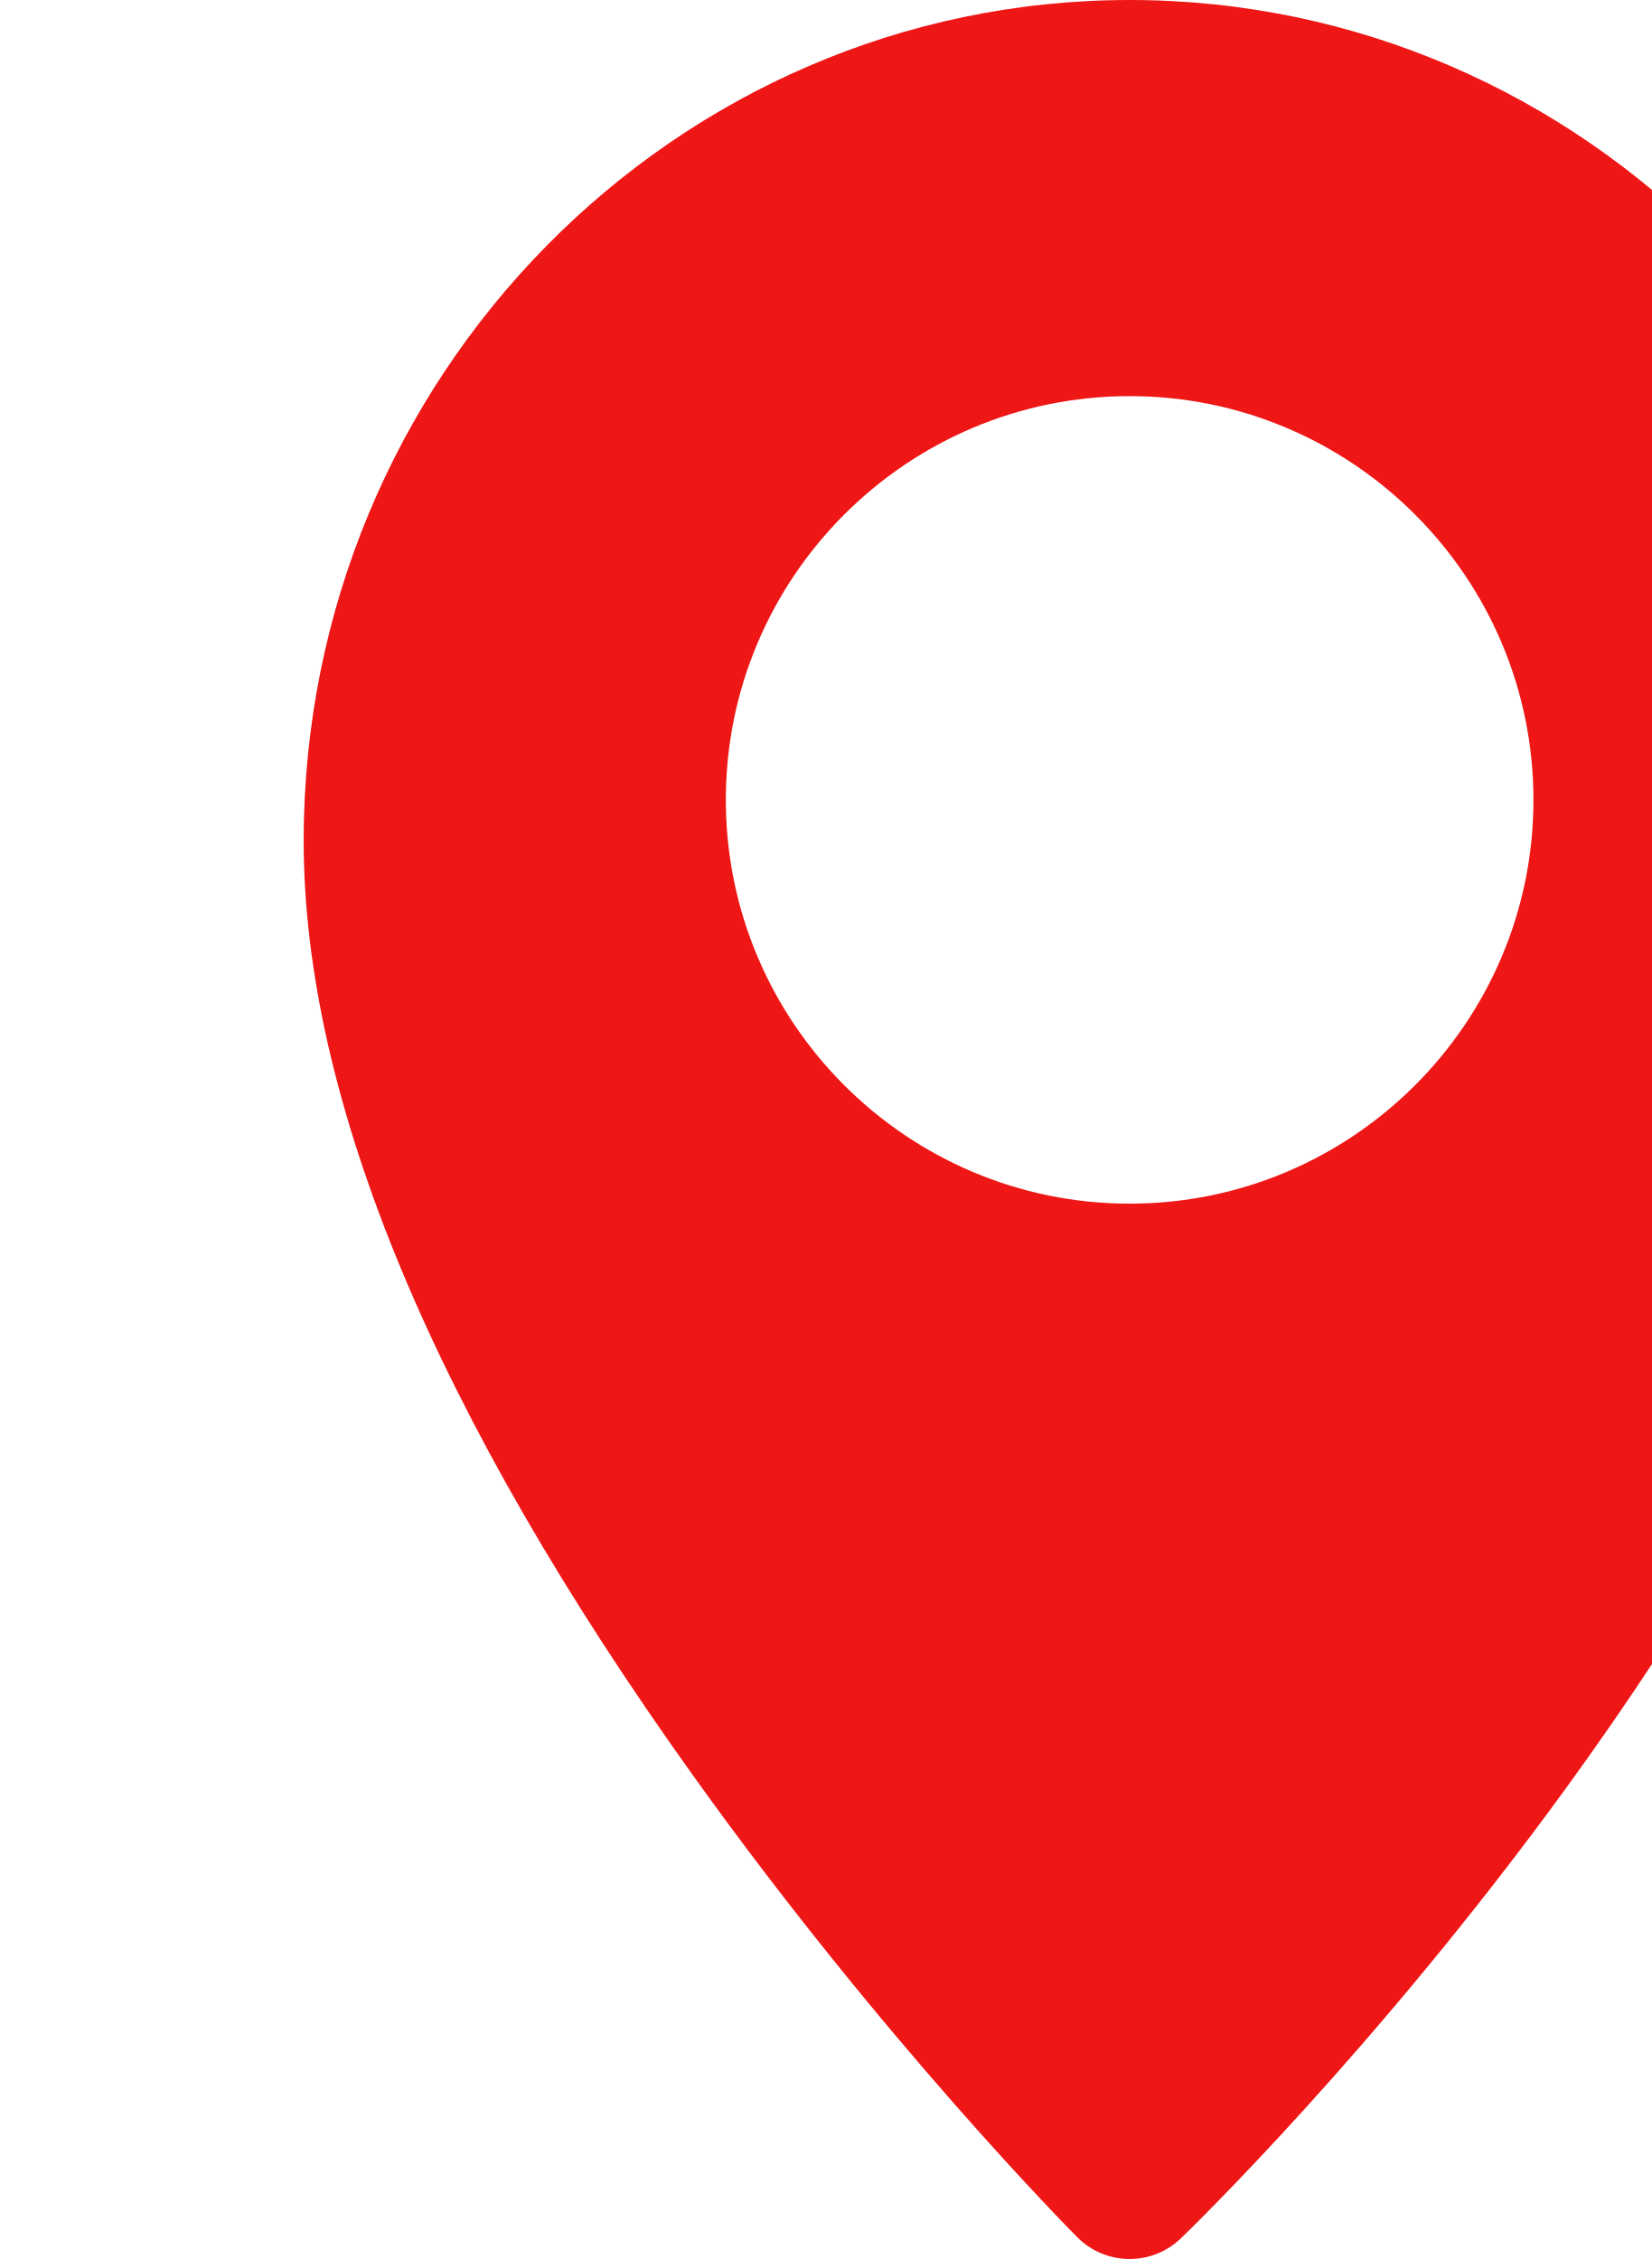
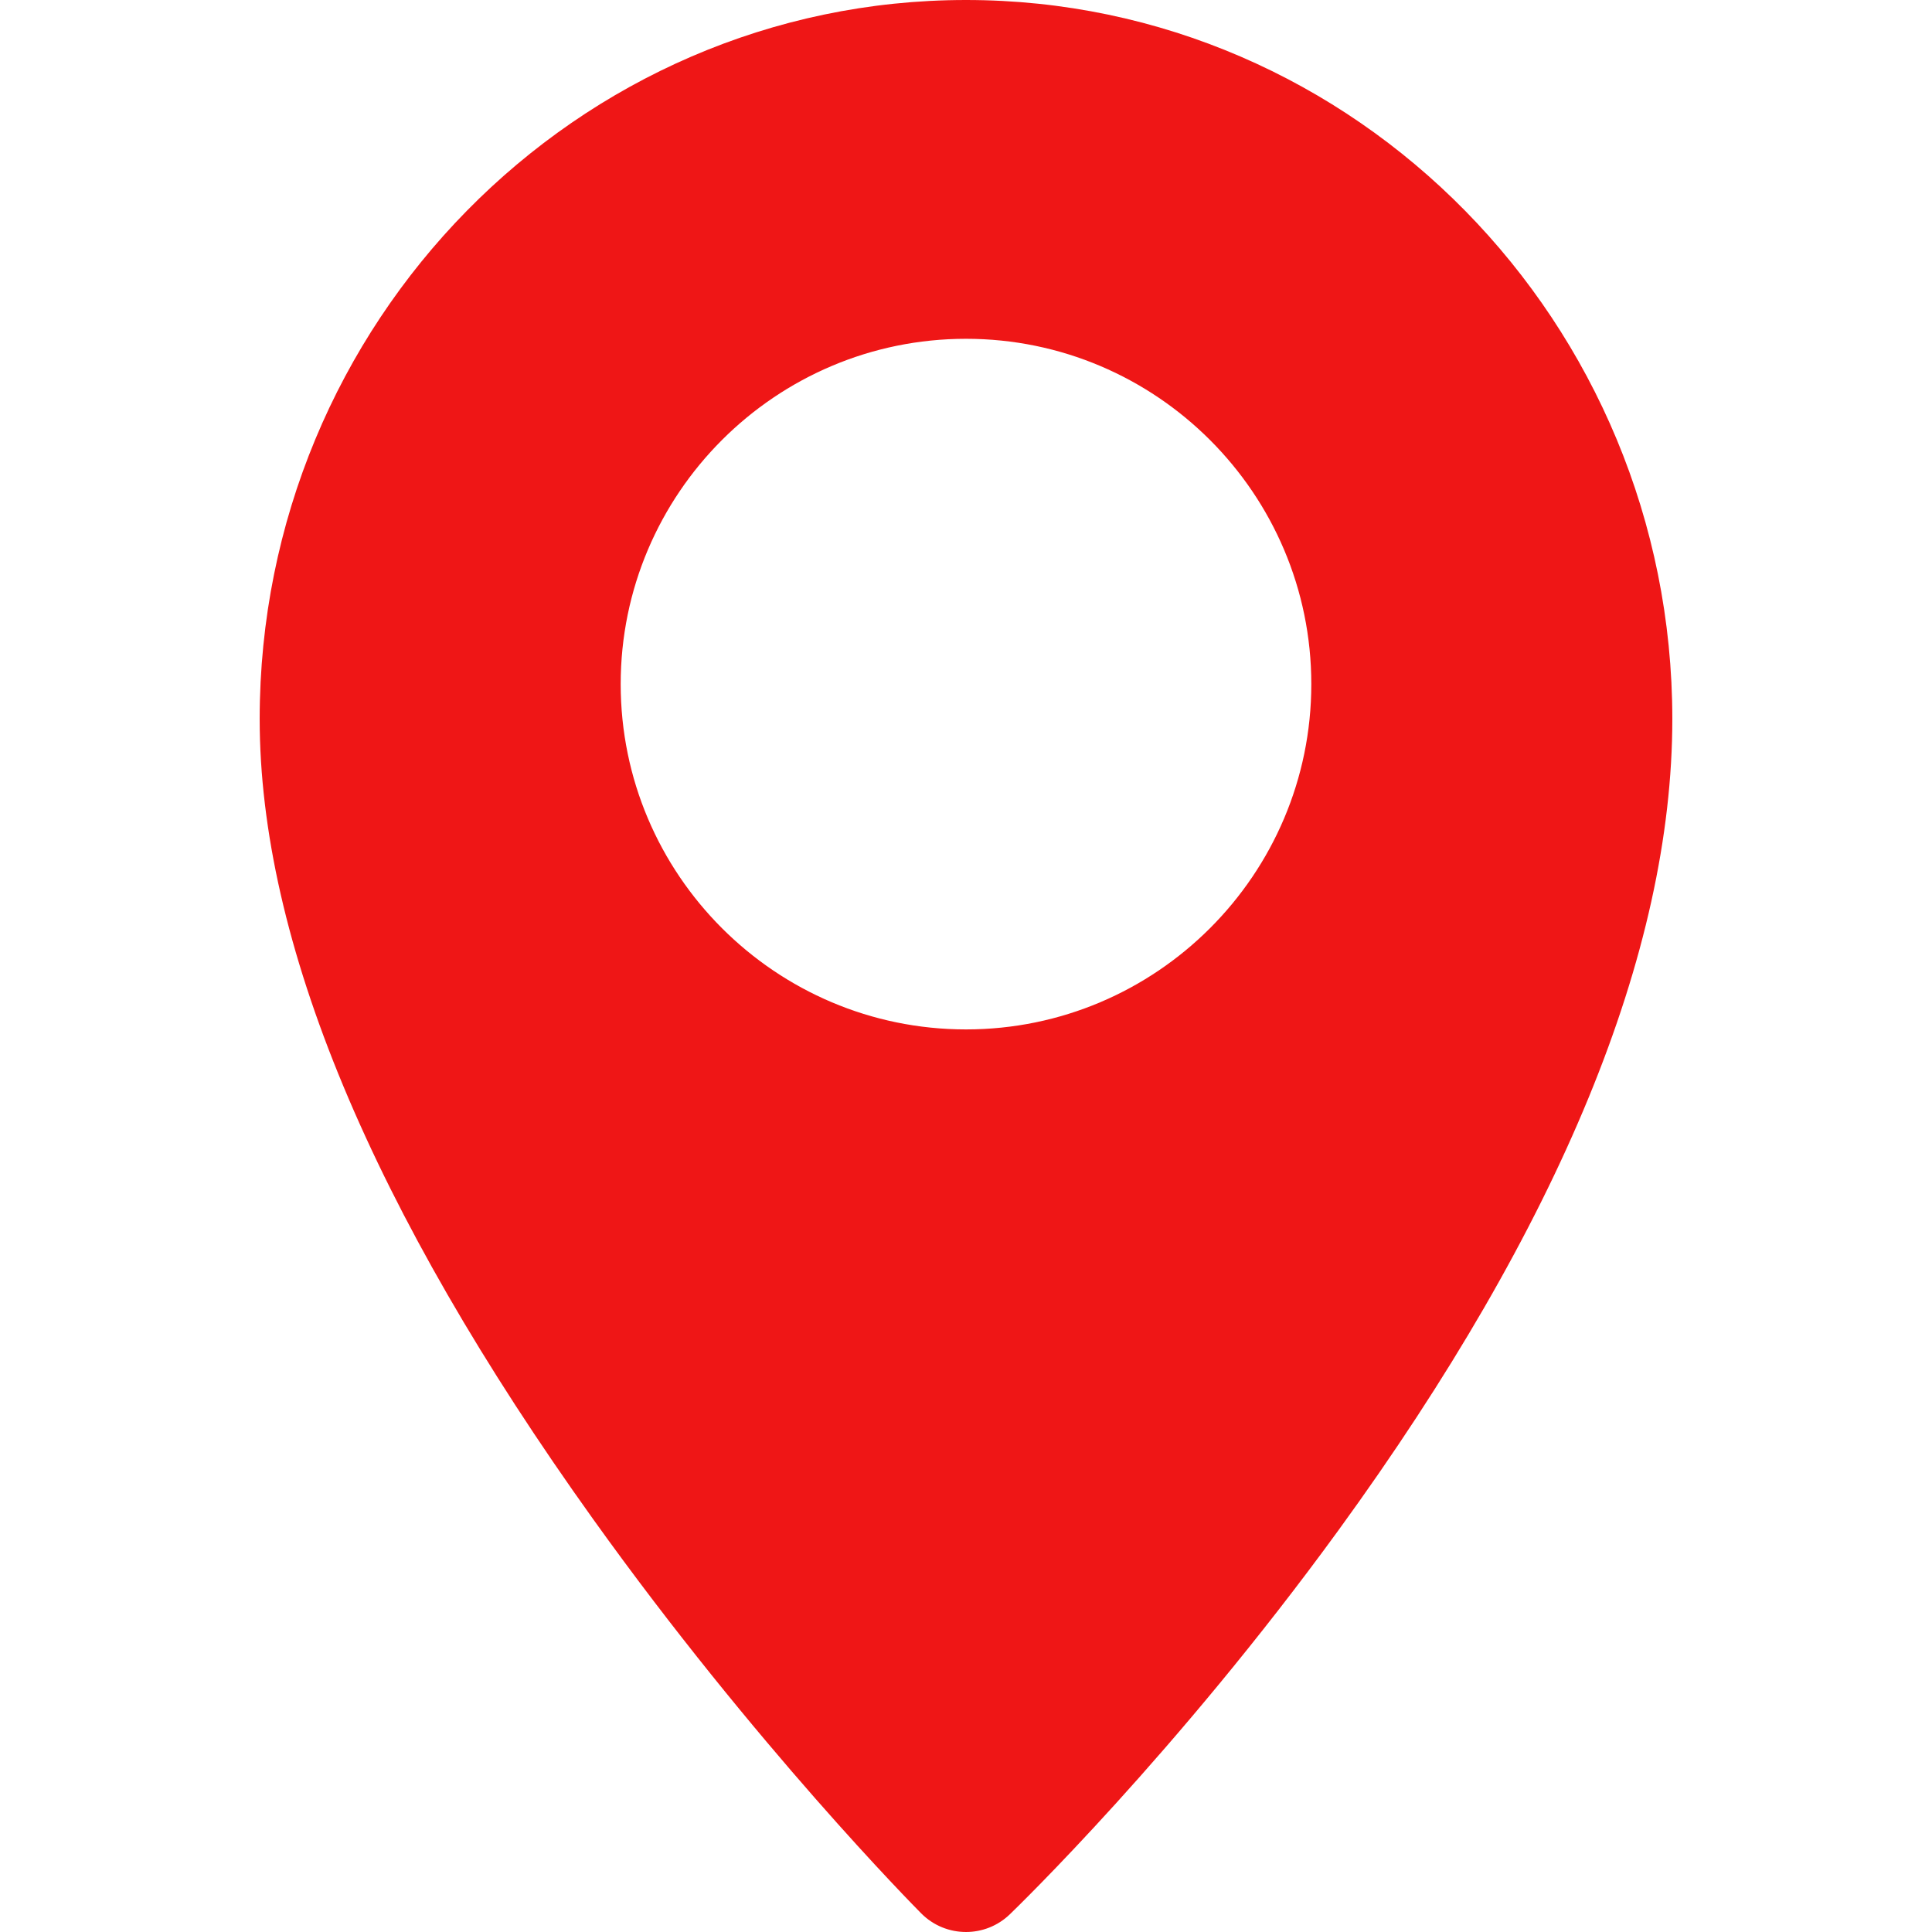
- <svg xmlns="http://www.w3.org/2000/svg">
-   <defs />
+ <svg xmlns="http://www.w3.org/2000/svg" viewBox="0 0 512 512">
  <path fill="#ef1616" d="M255.999 0C152.786 0 68.817 85.478 68.817 190.545c0 58.77 29.724 130.103 88.349 212.017 42.902 59.948 85.178 102.702 86.957 104.494 3.27 3.292 7.572 4.943 11.879 4.943 4.182 0 8.367-1.558 11.611-4.683 1.783-1.717 44.166-42.74 87.149-101.86 58.672-80.701 88.421-153.007 88.421-214.912C443.181 85.478 359.21 0 255.999 0zm0 272.806c-50.46 0-91.511-41.052-91.511-91.511s41.052-91.511 91.511-91.511 91.511 41.052 91.511 91.511-41.053 91.511-91.511 91.511z" />
</svg>
